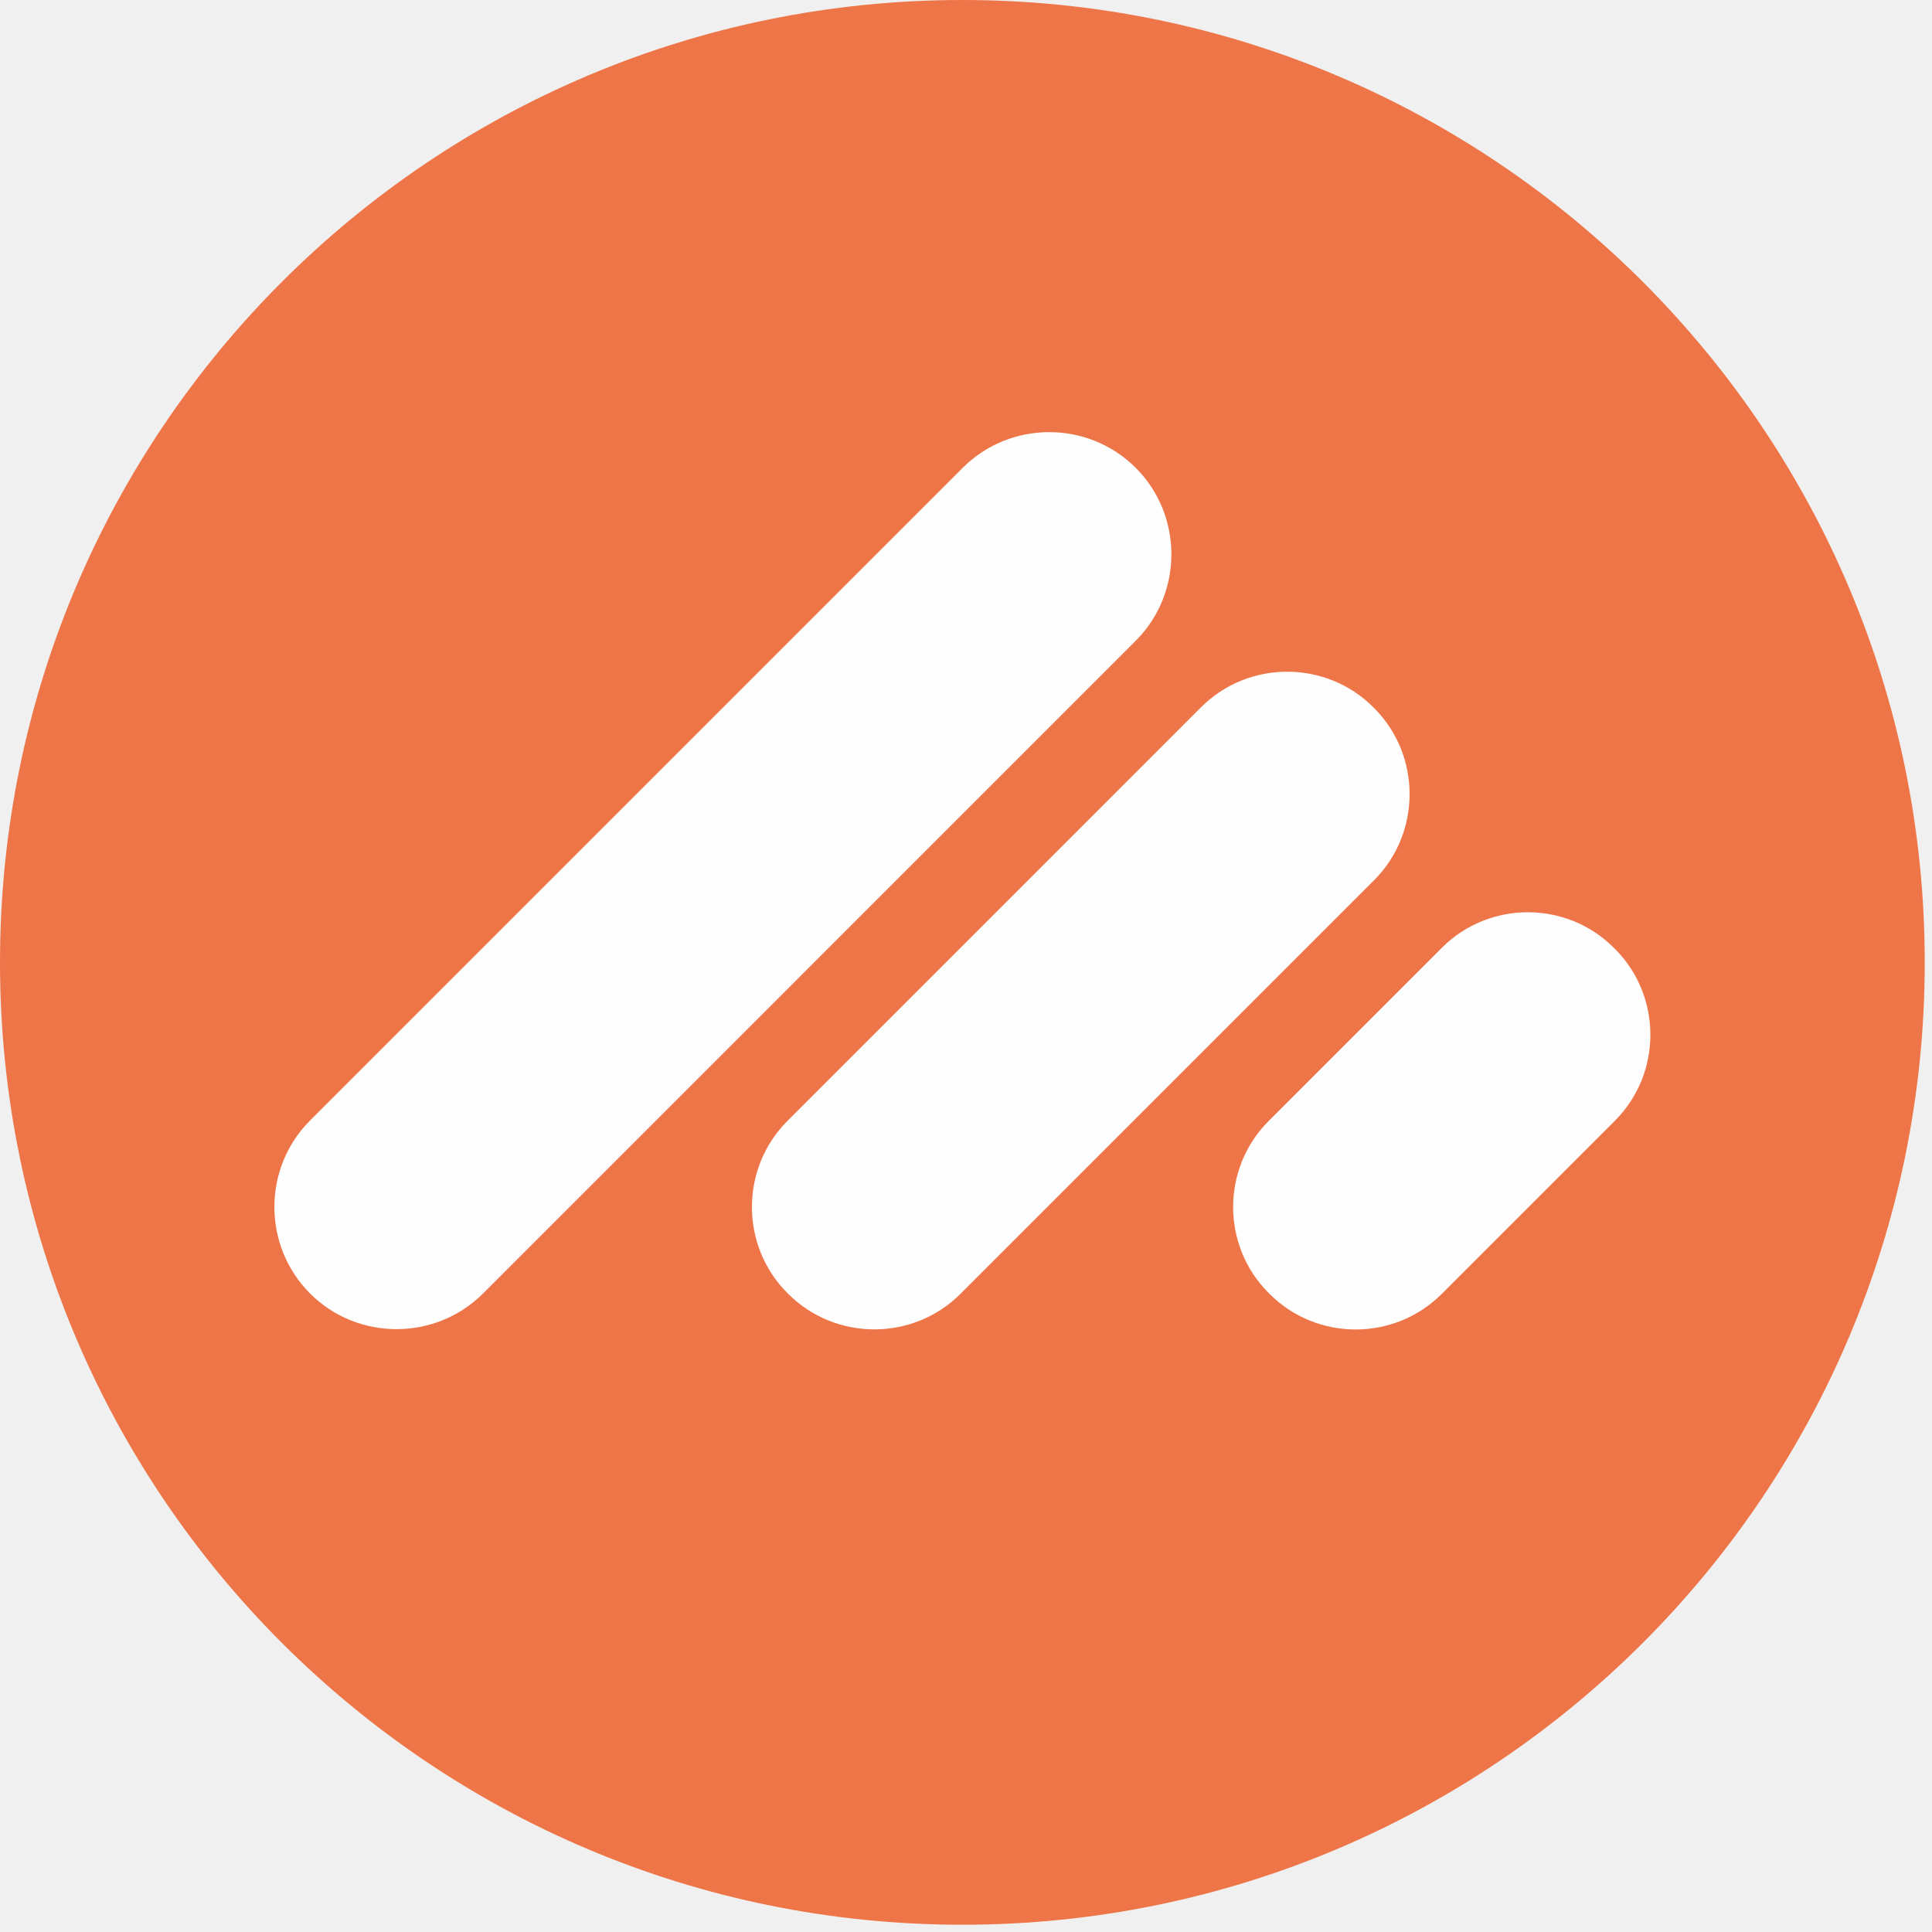
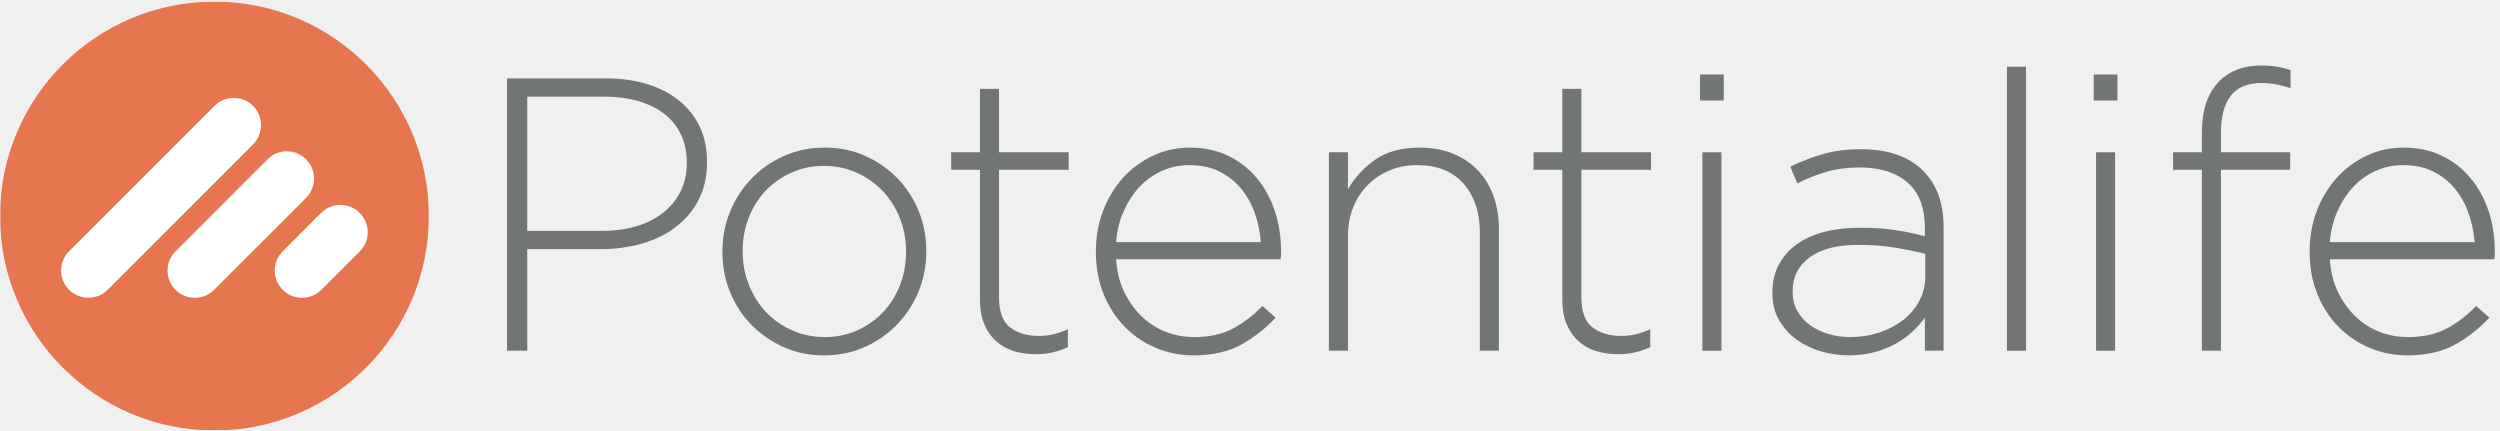
- <svg xmlns="http://www.w3.org/2000/svg" width="75px" height="75px" viewBox="0 0 75 75" version="1.1">
-   <defs />
-   <g id="Symbols" stroke="none" stroke-width="1" fill="none" fill-rule="evenodd">
-     <g id="Footer/Large" transform="translate(-170, -13)">
-       <g id="Group-15-Copy-2" transform="translate(170, 13)">
-         <g id="PL_Logo-Copy">
-           <path d="M74.718,37.359 C74.718,57.991 57.991,74.718 37.359,74.718 C16.726,74.718 0,57.991 0,37.359 C0,16.726 16.726,0 37.359,0 C57.991,0 74.718,16.726 74.718,37.359 Z" id="Fill-1" fill="#EE7548" />
-           <path d="M12.036,50.213 L12.036,50.213 C10.19,48.365 10.19,45.345 12.036,43.498 L37.374,18.16 C39.22,16.314 42.242,16.314 44.088,18.16 C45.935,20.006 45.935,23.029 44.088,24.875 L18.752,50.213 C16.904,52.059 13.882,52.059 12.036,50.213" id="Fill-3" fill="#FEFEFE" />
-           <path d="M30.599,50.228 L30.568,50.197 C28.73,48.36 28.73,45.351 30.568,43.514 L46.626,27.454 C48.465,25.616 51.472,25.616 53.311,27.454 L53.342,27.486 C55.18,29.324 55.18,32.332 53.342,34.17 L37.284,50.228 C35.445,52.066 32.438,52.066 30.599,50.228" id="Fill-5" fill="#FEFEFE" />
-           <path d="M49.292,50.236 L49.245,50.189 C47.412,48.356 47.412,45.355 49.245,43.521 L55.976,36.79 C57.81,34.955 60.812,34.955 62.645,36.79 L62.692,36.835 C64.526,38.67 64.526,41.671 62.692,43.505 L55.961,50.236 C54.127,52.068 51.126,52.069 49.292,50.236" id="Fill-7" fill="#FEFEFE" />
-         </g>
+ <svg xmlns="http://www.w3.org/2000/svg" xmlns:xlink="http://www.w3.org/1999/xlink" width="453px" height="78px" viewBox="0 0 453 78" version="1.1">
+   <defs>
+     <polygon id="path-1" points="38.883 0.293 0.06 0.293 0.06 77.94 77.707 77.94 77.707 0.293" />
+   </defs>
+   <g id="Page-1" stroke="none" stroke-width="1" fill="none" fill-rule="evenodd">
+     <g id="PL_HZ_LOGO_PANTONE">
+       <g id="Group-3">
+         <mask id="mask-2" fill="white">
+           <use xlink:href="#path-1" />
+         </mask>
+         <g id="Clip-2" />
+         <path d="M77.707,39.147 C77.707,60.605 60.311,78 38.853,78 C17.395,78 0,60.605 0,39.147 C0,17.689 17.395,0.293 38.853,0.293 C60.311,0.293 77.707,17.689 77.707,39.147" id="Fill-1" fill="#E6764E" mask="url(#mask-2)" />
      </g>
+       <path d="M12.517,52.515 L12.517,52.515 C10.597,50.594 10.597,47.451 12.517,45.53 L38.868,19.18 C40.789,17.259 43.931,17.259 45.852,19.18 C47.773,21.101 47.773,24.243 45.852,26.164 L19.501,52.515 C17.581,54.435 14.438,54.435 12.517,52.515" id="Fill-4" fill="#FFFFFF" />
+       <path d="M31.823,52.53 L31.791,52.498 C29.879,50.587 29.879,47.458 31.791,45.547 L48.492,28.846 C50.403,26.935 53.531,26.935 55.443,28.846 L55.475,28.878 C57.387,30.79 57.387,33.919 55.475,35.83 L38.775,52.53 C36.863,54.442 33.735,54.442 31.823,52.53" id="Fill-5" fill="#FFFFFF" />
+       <path d="M51.263,52.538 L51.215,52.49 C49.308,50.583 49.308,47.462 51.215,45.555 L58.215,38.555 C60.122,36.647 63.244,36.647 65.151,38.555 L65.199,38.603 C67.107,40.51 67.107,43.631 65.199,45.538 L58.199,52.538 C56.292,54.445 53.171,54.446 51.263,52.538" id="Fill-6" fill="#FFFFFF" />
+       <path d="M109.077,41.834 C111.379,41.834 113.471,41.551 115.35,40.982 C117.23,40.416 118.84,39.601 120.179,38.537 C121.519,37.472 122.564,36.185 123.317,34.671 C124.067,33.159 124.444,31.482 124.444,29.638 L124.444,29.496 C124.444,27.511 124.08,25.774 123.351,24.285 C122.622,22.796 121.6,21.556 120.285,20.562 C118.969,19.57 117.395,18.813 115.562,18.294 C113.729,17.773 111.708,17.513 109.5,17.513 L95.542,17.513 L95.542,41.834 L109.077,41.834 Z M91.877,14.2 L109.782,14.2 C112.507,14.2 114.986,14.542 117.219,15.222 C119.45,15.904 121.378,16.891 122.999,18.183 C124.62,19.476 125.877,21.05 126.77,22.906 C127.662,24.763 128.11,26.889 128.11,29.285 L128.11,29.426 C128.11,32.012 127.592,34.291 126.559,36.265 C125.525,38.238 124.127,39.884 122.365,41.198 C120.602,42.515 118.558,43.502 116.232,44.159 C113.906,44.818 111.45,45.147 108.866,45.147 L95.542,45.147 L95.542,63.545 L91.877,63.545 L91.877,14.2 L91.877,14.2 Z" id="Fill-7" fill="#717576" />
+       <path d="M149.442,61.078 C151.567,61.078 153.538,60.669 155.357,59.85 C157.174,59.031 158.733,57.932 160.032,56.552 C161.33,55.172 162.346,53.546 163.077,51.675 C163.808,49.803 164.175,47.815 164.175,45.709 L164.175,45.569 C164.175,43.417 163.797,41.394 163.042,39.5 C162.286,37.605 161.235,35.956 159.889,34.553 C158.543,33.149 156.962,32.049 155.144,31.254 C153.326,30.459 151.379,30.062 149.301,30.062 C147.176,30.062 145.204,30.471 143.387,31.289 C141.568,32.108 140.01,33.208 138.711,34.588 C137.412,35.968 136.397,37.593 135.666,39.465 C134.934,41.336 134.569,43.324 134.569,45.43 L134.569,45.569 C134.569,47.722 134.947,49.745 135.702,51.64 C136.457,53.534 137.507,55.184 138.853,56.587 C140.199,57.99 141.781,59.09 143.599,59.885 C145.416,60.681 147.365,61.078 149.442,61.078 Z M149.301,64.391 C146.623,64.391 144.166,63.886 141.935,62.875 C139.702,61.865 137.763,60.514 136.119,58.822 C134.473,57.13 133.194,55.156 132.278,52.901 C131.361,50.645 130.903,48.248 130.903,45.71 L130.903,45.569 C130.903,43.031 131.361,40.635 132.278,38.379 C133.194,36.124 134.486,34.127 136.155,32.387 C137.822,30.649 139.785,29.274 142.041,28.263 C144.296,27.253 146.764,26.748 149.442,26.748 C152.121,26.748 154.576,27.253 156.808,28.263 C159.04,29.274 160.978,30.625 162.624,32.317 C164.268,34.008 165.55,35.982 166.466,38.238 C167.383,40.494 167.841,42.891 167.841,45.429 L167.841,45.569 C167.841,48.107 167.383,50.504 166.466,52.76 C165.55,55.016 164.257,57.013 162.589,58.751 C160.92,60.49 158.958,61.865 156.703,62.875 C154.447,63.886 151.98,64.391 149.301,64.391 L149.301,64.391 Z" id="Fill-8" fill="#717576" />
+       <path d="M187.649,64.18 C186.239,64.18 184.923,63.991 183.701,63.615 C182.479,63.239 181.41,62.641 180.494,61.817 C179.577,60.996 178.86,59.963 178.344,58.717 C177.826,57.472 177.568,56.002 177.568,54.311 L177.568,30.766 L172.352,30.766 L172.352,27.594 L177.568,27.594 L177.568,16.104 L181.022,16.104 L181.022,27.594 L193.64,27.594 L193.64,30.766 L181.022,30.766 L181.022,53.903 C181.022,56.483 181.692,58.289 183.032,59.32 C184.371,60.351 186.098,60.866 188.213,60.866 C189.105,60.866 189.95,60.778 190.75,60.6 C191.549,60.422 192.465,60.112 193.5,59.668 L193.5,62.911 C192.559,63.333 191.632,63.65 190.715,63.862 C189.799,64.074 188.777,64.18 187.649,64.18" id="Fill-9" fill="#717576" />
+       <path d="M228.462,43.877 C228.321,42.044 227.955,40.294 227.367,38.626 C226.778,36.959 225.952,35.478 224.893,34.185 C223.832,32.893 222.525,31.858 220.97,31.083 C219.414,30.308 217.6,29.92 215.528,29.92 C213.737,29.92 212.065,30.272 210.509,30.978 C208.954,31.683 207.599,32.658 206.445,33.903 C205.291,35.149 204.336,36.629 203.583,38.344 C202.829,40.06 202.381,41.904 202.24,43.877 L228.462,43.877 Z M216.238,64.391 C213.883,64.391 211.634,63.943 209.491,63.052 C207.347,62.159 205.463,60.891 203.838,59.245 C202.212,57.601 200.929,55.627 199.988,53.323 C199.045,51.022 198.575,48.459 198.575,45.641 L198.575,45.499 C198.575,42.915 199.008,40.483 199.878,38.203 C200.747,35.924 201.946,33.938 203.473,32.246 C205,30.554 206.798,29.215 208.866,28.229 C210.933,27.242 213.189,26.748 215.633,26.748 C218.171,26.748 220.45,27.23 222.471,28.193 C224.491,29.157 226.218,30.484 227.652,32.176 C229.085,33.867 230.19,35.854 230.965,38.132 C231.741,40.413 232.128,42.891 232.128,45.569 L232.128,46.31 C232.128,46.475 232.104,46.697 232.058,46.98 L202.24,46.98 C202.381,49.224 202.877,51.212 203.724,52.941 C204.573,54.672 205.632,56.145 206.905,57.36 C208.177,58.576 209.626,59.501 211.252,60.132 C212.877,60.763 214.584,61.078 216.376,61.078 C219.202,61.078 221.593,60.538 223.549,59.456 C225.505,58.376 227.237,57.036 228.744,55.439 L231.141,57.554 C229.308,59.526 227.225,61.16 224.893,62.453 C222.561,63.744 219.677,64.391 216.238,64.391 L216.238,64.391 Z" id="Fill-10" fill="#717576" />
+       <path d="M240.798,27.594 L244.252,27.594 L244.252,34.291 C245.474,32.176 247.118,30.39 249.187,28.933 C251.254,27.478 253.933,26.748 257.223,26.748 C259.479,26.748 261.498,27.112 263.285,27.84 C265.071,28.57 266.586,29.591 267.832,30.907 C269.076,32.223 270.017,33.786 270.652,35.595 C271.285,37.404 271.604,39.391 271.604,41.552 L271.604,63.545 L268.149,63.545 L268.149,42.186 C268.149,38.474 267.162,35.501 265.189,33.269 C263.214,31.037 260.395,29.92 256.73,29.92 C254.943,29.92 253.298,30.237 251.795,30.872 C250.29,31.506 248.976,32.387 247.848,33.515 C246.72,34.644 245.838,35.995 245.204,37.568 C244.57,39.143 244.252,40.871 244.252,42.75 L244.252,63.545 L240.798,63.545 L240.798,27.594" id="Fill-11" fill="#717576" />
+       <path d="M293.173,64.18 C291.763,64.18 290.447,63.991 289.225,63.615 C288.003,63.239 286.935,62.641 286.018,61.817 C285.102,60.996 284.384,59.963 283.867,58.717 C283.35,57.472 283.092,56.002 283.092,54.311 L283.092,30.766 L277.876,30.766 L277.876,27.594 L283.092,27.594 L283.092,16.104 L286.546,16.104 L286.546,27.594 L299.164,27.594 L299.164,30.766 L286.546,30.766 L286.546,53.903 C286.546,56.483 287.216,58.289 288.556,59.32 C289.895,60.351 291.622,60.866 293.737,60.866 C294.629,60.866 295.475,60.778 296.275,60.6 C297.073,60.422 297.99,60.112 299.024,59.668 L299.024,62.911 C298.083,63.333 297.156,63.65 296.24,63.862 C295.323,64.074 294.301,64.18 293.173,64.18" id="Fill-12" fill="#717576" />
+       <path d="M308.469,63.545 L311.923,63.545 L311.923,27.594 L308.469,27.594 L308.469,63.545 Z M308.046,18.218 L312.346,18.218 L312.346,13.496 L308.046,13.496 L308.046,18.218 Z" id="Fill-13" fill="#717576" />
+       <path d="M335.256,61.078 C337.088,61.078 338.826,60.81 340.472,60.271 C342.117,59.733 343.562,58.983 344.807,58.024 C346.052,57.065 347.038,55.906 347.768,54.55 C348.496,53.192 348.861,51.695 348.861,50.057 L348.861,45.985 C347.356,45.611 345.594,45.248 343.574,44.898 C341.552,44.547 339.249,44.371 336.665,44.371 C332.859,44.371 329.933,45.132 327.889,46.653 C325.845,48.175 324.823,50.197 324.823,52.725 L324.823,52.864 C324.823,54.175 325.105,55.334 325.669,56.339 C326.233,57.346 326.996,58.199 327.96,58.901 C328.922,59.604 330.039,60.142 331.308,60.516 C332.577,60.891 333.892,61.078 335.256,61.078 Z M335.044,64.391 C333.353,64.391 331.684,64.155 330.039,63.687 C328.394,63.217 326.913,62.512 325.598,61.571 C324.283,60.632 323.212,59.456 322.391,58.047 C321.569,56.637 321.158,54.992 321.158,53.111 L321.158,52.972 C321.158,51.092 321.545,49.424 322.321,47.966 C323.096,46.51 324.164,45.287 325.528,44.301 C326.89,43.314 328.534,42.563 330.462,42.044 C332.389,41.528 334.527,41.27 336.877,41.27 C339.414,41.27 341.6,41.41 343.433,41.692 C345.265,41.975 347.051,42.351 348.789,42.82 L348.789,41.278 C348.789,37.633 347.743,34.9 345.653,33.077 C343.562,31.255 340.659,30.343 336.948,30.343 C334.738,30.343 332.718,30.614 330.885,31.154 C329.052,31.694 327.313,32.387 325.669,33.233 L324.4,30.198 C326.373,29.238 328.37,28.47 330.392,27.894 C332.411,27.318 334.667,27.03 337.159,27.03 C342.093,27.03 345.875,28.346 348.508,30.978 C350.951,33.421 352.174,36.805 352.174,41.128 L352.174,63.545 L348.789,63.545 L348.789,57.554 C348.179,58.399 347.439,59.233 346.57,60.056 C345.7,60.879 344.701,61.607 343.574,62.241 C342.446,62.875 341.164,63.394 339.732,63.792 C338.297,64.19 336.736,64.391 335.044,64.391 L335.044,64.391 Z" id="Fill-14" fill="#717576" />
+       <polygon id="Fill-15" fill="#717576" points="363.662 63.545 367.117 63.545 367.117 12.085 363.662 12.085" />
+       <path d="M379.805,63.545 L383.259,63.545 L383.259,27.594 L379.805,27.594 L379.805,63.545 Z M379.382,18.218 L383.682,18.218 L383.682,13.496 L379.382,13.496 L379.382,18.218 Z" id="Fill-16" fill="#717576" />
+       <path d="M398.979,30.766 L393.762,30.766 L393.762,27.594 L398.979,27.594 L398.979,24.069 C398.979,19.935 400.035,16.808 402.151,14.693 C404.03,12.815 406.544,11.874 409.693,11.874 C410.774,11.874 411.738,11.944 412.583,12.085 C413.429,12.226 414.25,12.438 415.05,12.719 L415.05,15.962 C414.016,15.634 413.1,15.399 412.301,15.258 C411.501,15.117 410.632,15.046 409.693,15.046 C404.852,15.046 402.432,18.078 402.432,24.14 L402.432,27.594 L414.98,27.594 L414.98,30.766 L402.432,30.766 L402.432,63.545 L398.979,63.545 L398.979,30.766" id="Fill-17" fill="#717576" />
+       <path d="M448.393,43.877 C448.25,42.044 447.885,40.294 447.297,38.626 C446.707,36.959 445.882,35.478 444.823,34.185 C443.762,32.893 442.455,31.858 440.9,31.083 C439.344,30.308 437.531,29.92 435.457,29.92 C433.666,29.92 431.994,30.272 430.439,30.978 C428.884,31.683 427.53,32.658 426.375,33.903 C425.221,35.149 424.266,36.629 423.513,38.344 C422.759,40.06 422.311,41.904 422.17,43.877 L448.393,43.877 Z M436.168,64.391 C433.813,64.391 431.564,63.943 429.42,63.052 C427.277,62.159 425.393,60.891 423.768,59.245 C422.142,57.601 420.86,55.627 419.917,53.323 C418.975,51.022 418.504,48.459 418.504,45.641 L418.504,45.499 C418.504,42.915 418.938,40.483 419.809,38.203 C420.677,35.924 421.875,33.938 423.404,32.246 C424.93,30.554 426.728,29.215 428.796,28.229 C430.864,27.242 433.119,26.748 435.563,26.748 C438.101,26.748 440.38,27.23 442.401,28.193 C444.421,29.157 446.148,30.484 447.582,32.176 C449.015,33.867 450.119,35.854 450.895,38.132 C451.67,40.413 452.058,42.891 452.058,45.569 L452.058,46.31 C452.058,46.475 452.034,46.697 451.988,46.98 L422.17,46.98 C422.311,49.224 422.807,51.212 423.655,52.941 C424.502,54.672 425.562,56.145 426.834,57.36 C428.107,58.576 429.556,59.501 431.182,60.132 C432.807,60.763 434.515,61.078 436.306,61.078 C439.132,61.078 441.524,60.538 443.48,59.456 C445.436,58.376 447.167,57.036 448.675,55.439 L451.072,57.554 C449.238,59.526 447.155,61.16 444.823,62.453 C442.492,63.744 439.607,64.391 436.168,64.391 L436.168,64.391 Z" id="Fill-18" fill="#717576" />
    </g>
  </g>
</svg>
